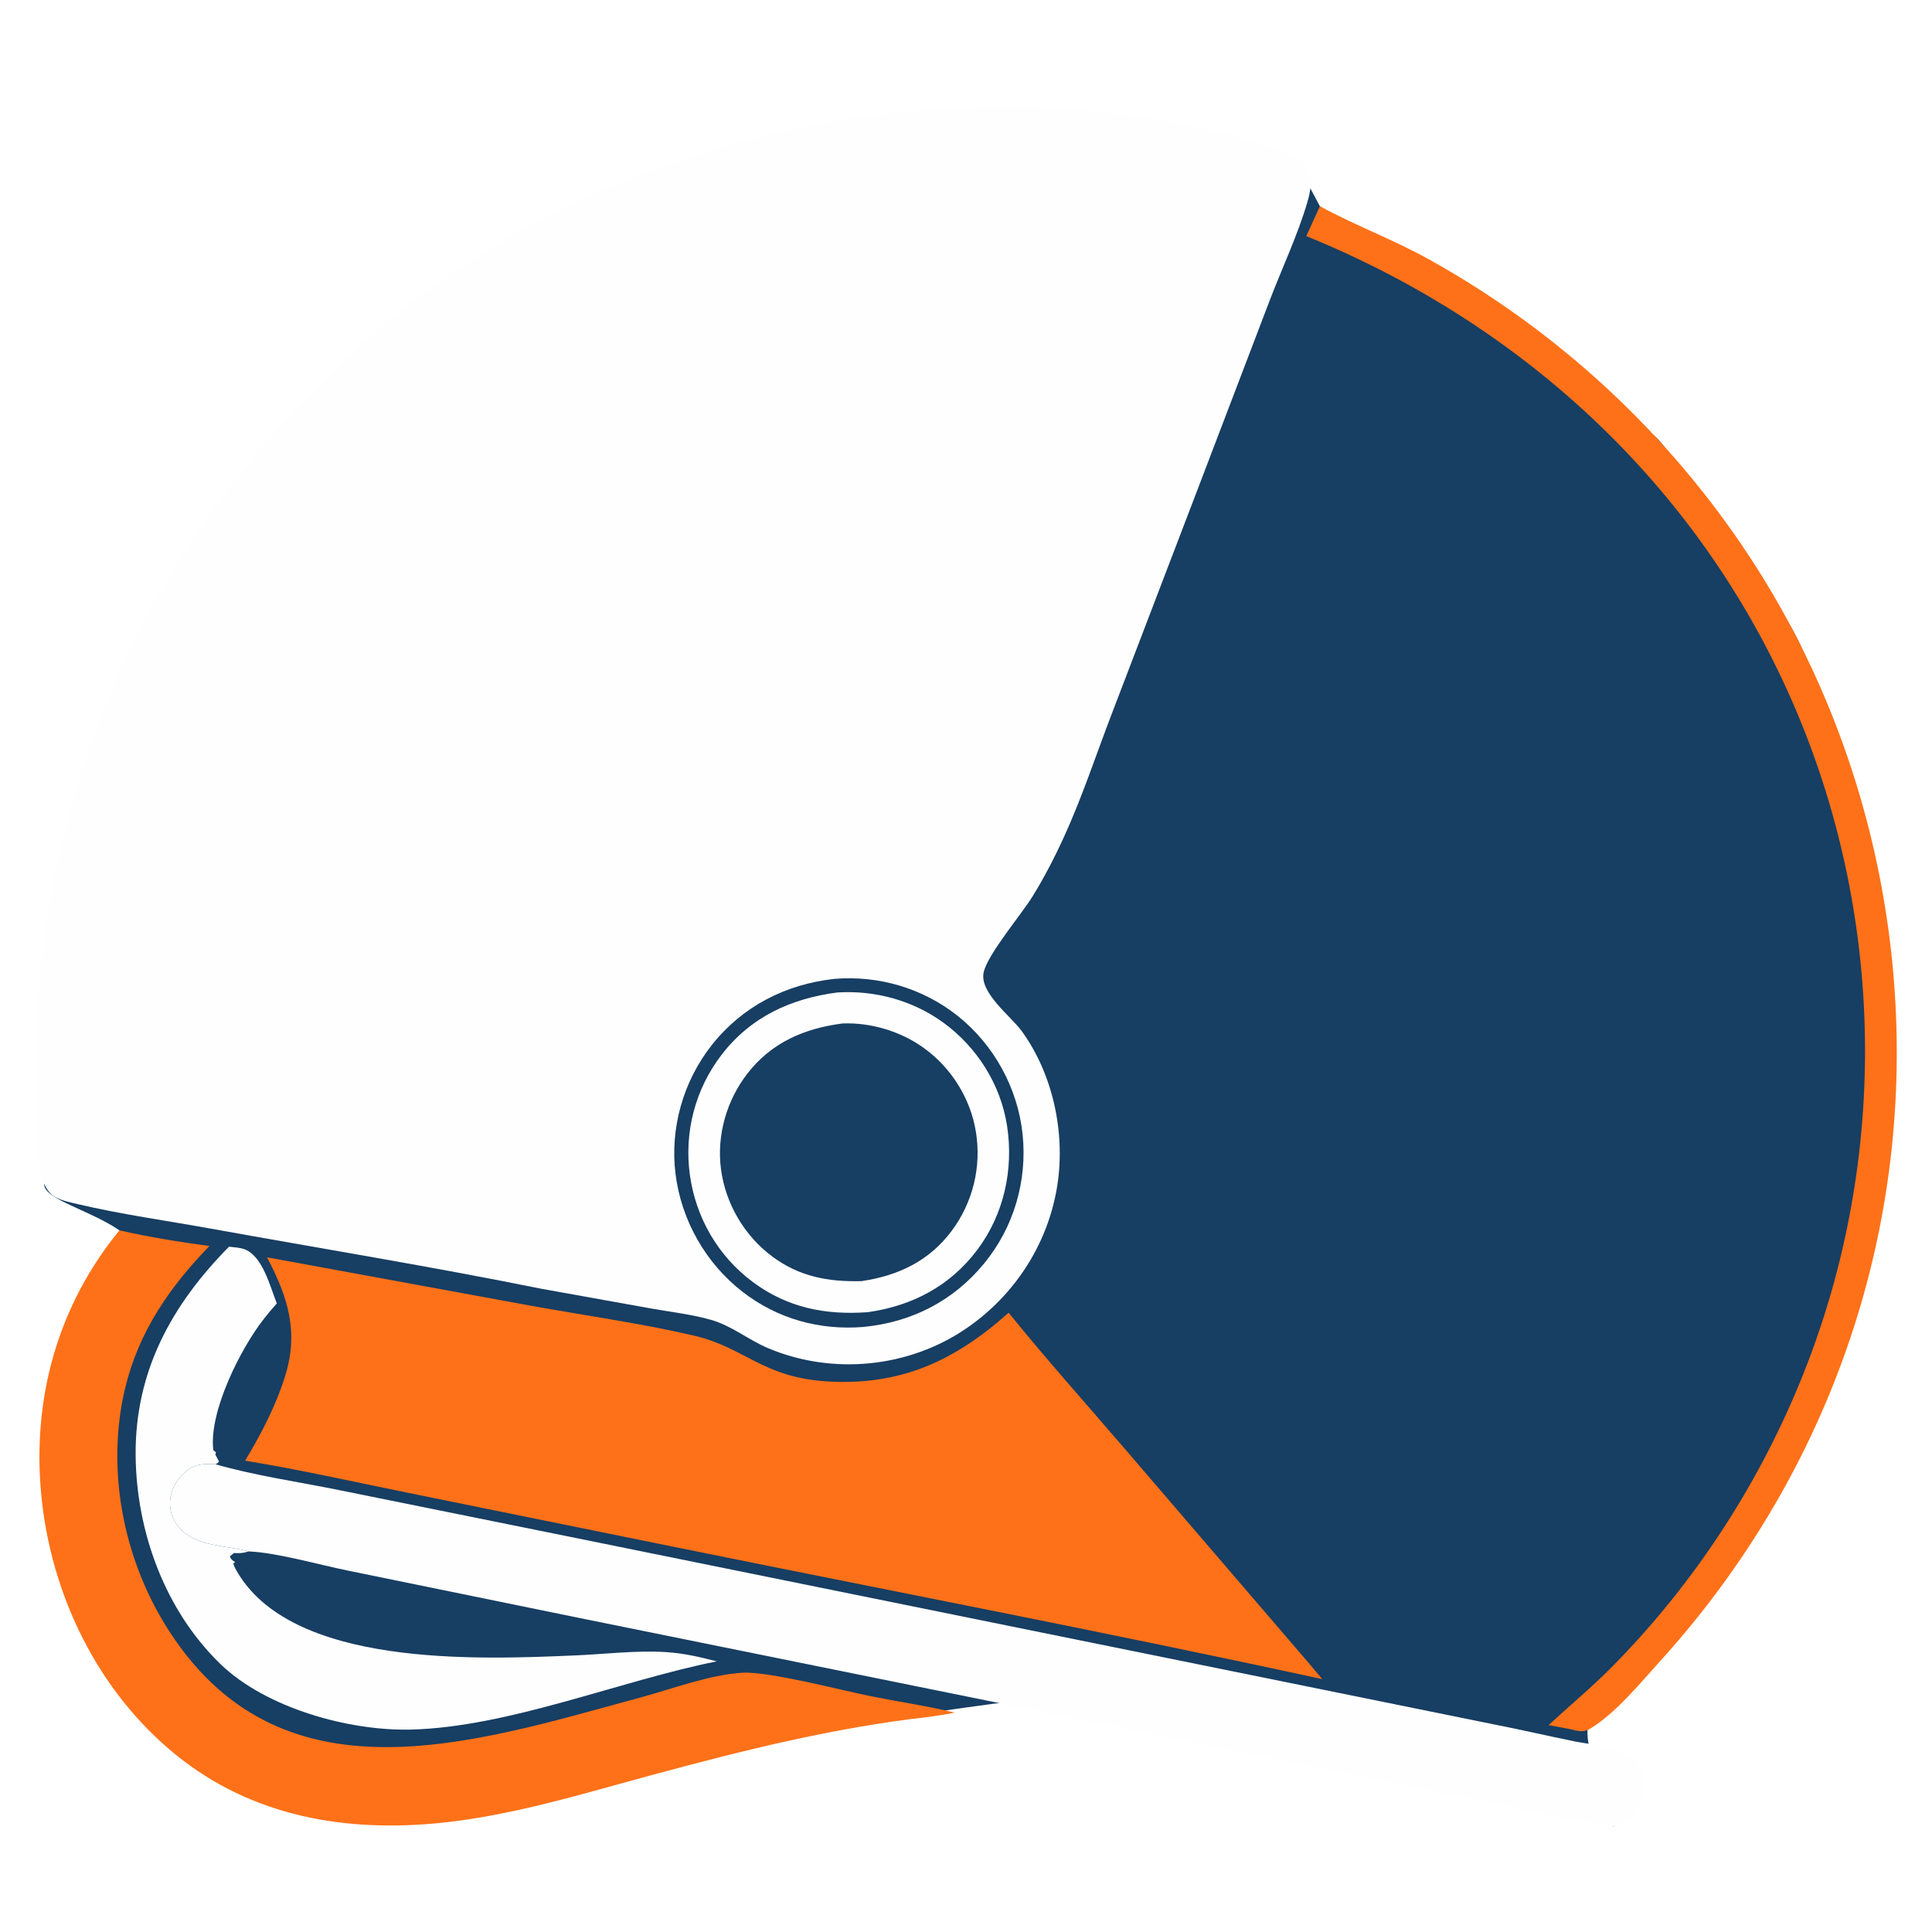
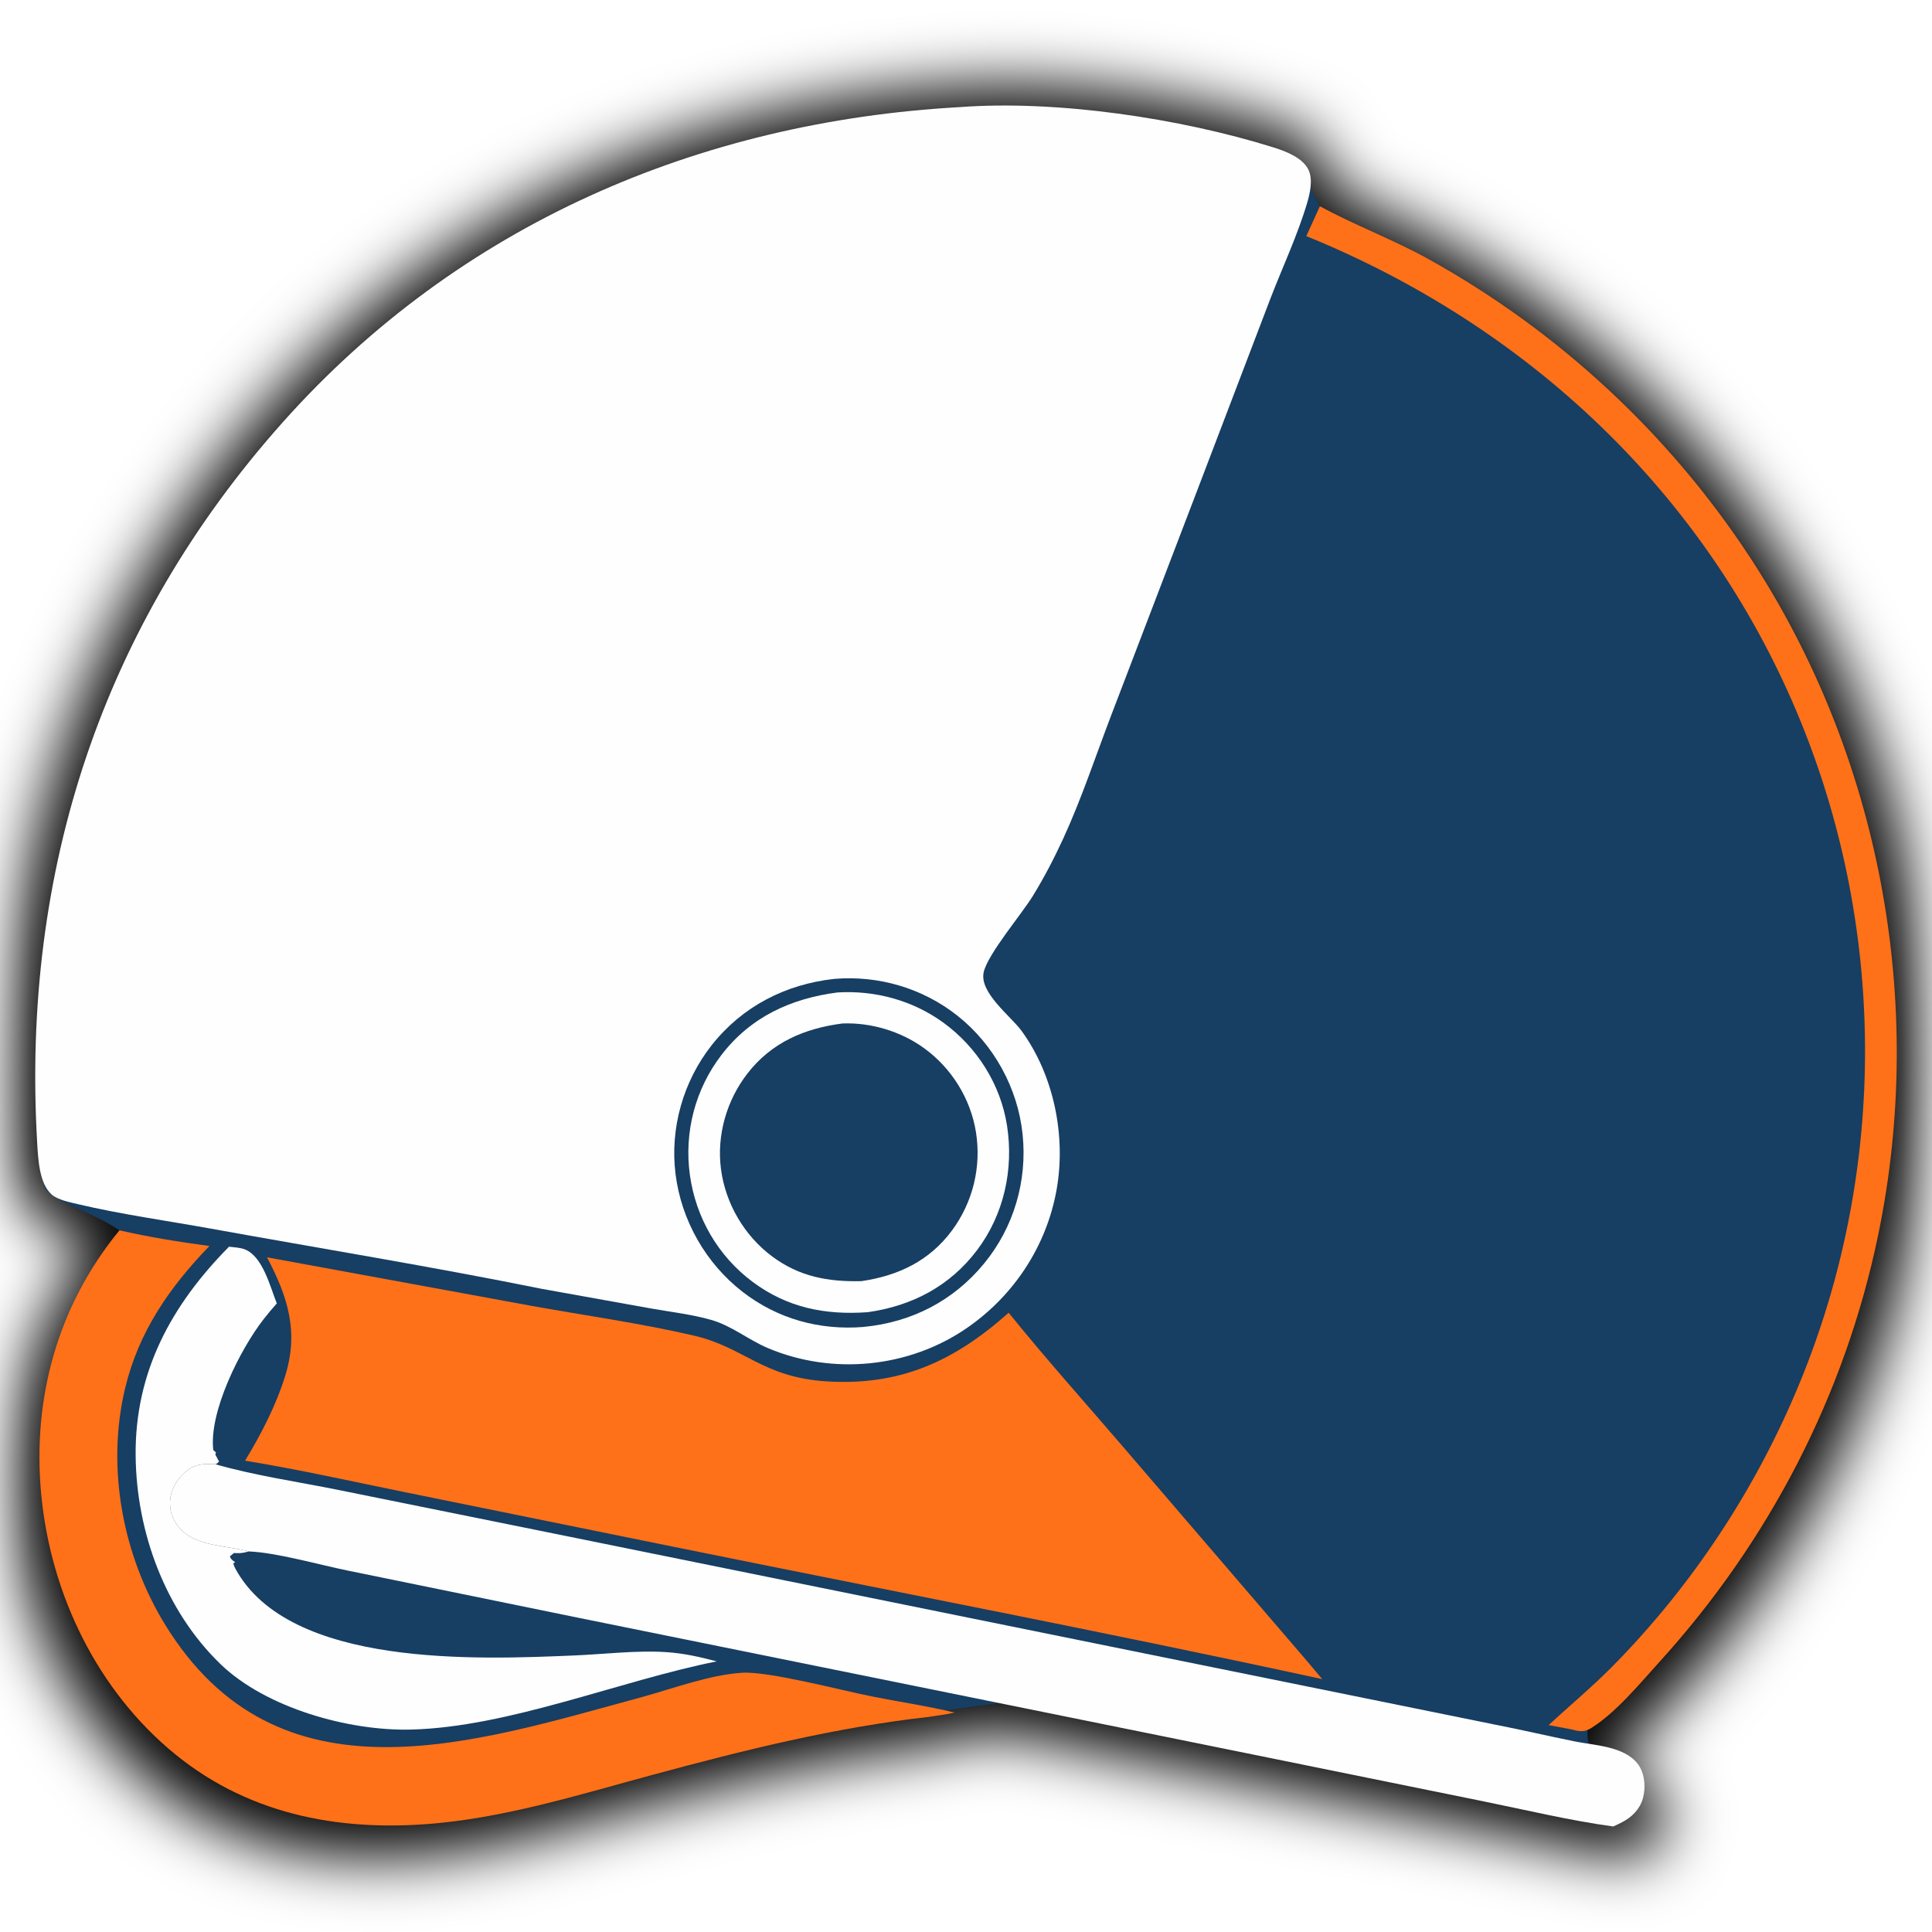
<svg xmlns="http://www.w3.org/2000/svg" width="512" height="512" version="1.1" id="svg58">
+   <g id="g2550" transform="matrix(1.410144,0,0,1.410127,-104.7012,-163.8325)" style="opacity:1;fill:#000000;fill-opacity:1;filter:url(#filter8952)">
+     <path fill="#173e63" d="m 319.518,142.599 4.951,9.274 39.4,24.436 c 4,-0.006 19.605,18.763 23.578,19.131 4.383,0.405 11.388,17.68 14.636,20.347 4.521,3.713 6.972,5.959 7.223,11.394 11.697,-0.787 43.012,98.779 -0.505,180.115 -12.137,19.783 -18.216,16.646 -32.45,38.157 -1.489,10.649 11.922,15.893 4.878,19.89 0,0 -67.998,-28.112 -116.601,-24.123 -10.974,0.901 -137.79,21.126 -137.79,21.126 -23.538,-7.499 -21.199,-11.05 -23.821,-11.726 -6.473,-7.864 -12.306,-11.541 -20.731,-28.646 0,0 13.032,-69.84 9.926,-71.965 -6.158,-4.213 -15.675,-6.247 -14.455,-9.473 12.824,-145.135 39.43,-112.668 55.256,-152.846 63.155,-40.098 97.35,-49.654 186.504,-45.092 z" id="path2526" style="fill:#000000;fill-opacity:1;stroke-width:0.807" />
+     <path fill="#173e63" d="m 257.393,322.063 0.347,0.297 -0.078,0.293 0.486,0.92 c -0.375,0.327 -0.193,0.241 -0.499,0.346 -1.667,-0.086 -2.716,-0.038 -4.017,1.095 -1.157,1.007 -1.922,2.43 -1.95,3.98 -0.025,1.42 0.572,2.71 1.591,3.684 2.192,2.099 5.997,1.968 8.792,2.739 -0.152,0.039 -0.302,0.08 -0.454,0.117 -0.535,0.132 -0.958,0.126 -1.503,0.091 l -0.546,0.461 c 0.202,0.425 0.341,0.49 0.716,0.753 l -0.255,0.146 c -2.8,-0.961 -5.703,-0.697 -8.016,-2.912 -1.411,-1.352 -2.114,-3.205 -2.074,-5.147 0.04,-1.98 0.893,-3.893 2.362,-5.226 1.549,-1.406 3.056,-1.747 5.095,-1.636 z" id="path2528" style="fill:#000000;fill-opacity:1;stroke-width:1.024" />
+     <g id="g2548" transform="matrix(1.467535,0,0,1.467535,-129.0315,-80.10688)" style="fill:#000000;fill-opacity:1">
+       <path fill="#fefefe" d="m 161.336,288.323 c 0.656,0.078 1.462,0.11 2.076,0.361 2.293,0.942 3.227,4.838 4.075,6.94 -0.603,0.668 -1.176,1.364 -1.729,2.074 -2.957,3.796 -7.045,11.892 -6.447,16.817 l 0.339,0.29 -0.076,0.286 0.475,0.898 c -0.366,0.319 -0.188,0.235 -0.487,0.338 -1.628,-0.084 -2.652,-0.037 -3.923,1.069 -1.13,0.983 -1.877,2.373 -1.904,3.887 -0.024,1.387 0.559,2.646 1.554,3.598 2.141,2.05 5.856,1.922 8.586,2.675 -0.148,0.038 -0.295,0.078 -0.443,0.114 -0.522,0.129 -0.936,0.123 -1.468,0.089 l -0.533,0.45 c 0.197,0.415 0.333,0.479 0.699,0.735 l -0.249,0.143 c 0.089,0.292 0.103,0.375 0.268,0.68 6.934,12.785 31.266,11.705 43.699,11.179 3.846,-0.163 7.873,-0.67 11.712,-0.431 2.278,0.143 4.361,0.617 6.568,1.194 -12.509,2.498 -26.706,8.447 -39.328,8.781 -7.992,0.212 -18.697,-2.76 -24.561,-8.427 -7.145,-6.907 -10.833,-17.028 -10.927,-26.842 -0.104,-10.815 4.623,-19.41 12.024,-26.898 z" id="path2530" transform="matrix(1.024,0,0,1.024,6.10352e-5,0)" style="fill:#000000;fill-opacity:1" />
+       <path fill="#fe7118" d="m 301.779,154.37 c 4.541,2.469 9.434,4.283 13.982,6.807 16.632,9.226 30.876,22.39 41.323,38.292 16.806,25.578 22.777,57.389 16.571,87.351 -4.267,20.598 -14.058,39.444 -28.187,54.99 -2.579,2.836 -5.502,6.437 -8.766,8.49 -0.983,0.618 -1.613,0.396 -2.67,0.139 l -2.801,-0.522 c 2.721,-2.53 5.574,-4.889 8.189,-7.536 10.377,-10.507 18.612,-23.046 24.207,-36.705 11.272,-27.515 11.103,-58.761 -0.441,-86.163 -11.975,-28.426 -34.765,-49.741 -63.158,-61.299 z" id="path2532" transform="matrix(1.024,0,0,1.024,6.10352e-5,0)" style="fill:#000000;fill-opacity:1" />
+       <path fill="#fe7118" d="m 147.226,286.219 c 3.818,0.87 7.707,1.491 11.587,2.013 -5.126,5.293 -9.109,11.032 -10.851,18.293 -2.454,10.23 -0.33,21.554 5.151,30.467 14.54,23.646 39.529,15.247 61.236,9.355 4.096,-1.112 8.84,-2.92 13.069,-3.172 3.408,-0.204 12.654,2.243 16.609,3.034 3.572,0.716 7.197,1.238 10.738,2.096 -1.094,0.242 -2.218,0.382 -3.325,0.552 -12.089,1.357 -23.87,4.298 -35.592,7.467 -8.867,2.397 -17.849,5.187 -27.01,6.152 -12.409,1.308 -24.529,-0.746 -34.395,-8.776 -10.055,-8.183 -16.058,-20.628 -17.282,-33.431 -1.189,-12.433 2.125,-24.364 10.065,-34.05 z" id="path2534" transform="matrix(1.024,0,0,1.024,6.10352e-5,0)" style="fill:#000000;fill-opacity:1" />
+       <path fill="#fefefe" d="m 163.875,327.556 c -2.73,-0.753 -6.445,-0.625 -8.586,-2.675 -0.995,-0.952 -1.578,-2.211 -1.554,-3.598 0.027,-1.514 0.774,-2.904 1.904,-3.887 1.271,-1.106 2.295,-1.153 3.923,-1.069 5.097,1.464 10.601,2.253 15.812,3.305 l 29.754,6.02 95.179,19.321 24.157,4.909 c 3.356,0.651 6.678,1.44 10.021,2.112 1.689,0.34 3.459,0.479 5.106,0.985 1.325,0.407 2.654,1.085 3.374,2.324 0.671,1.154 0.753,2.744 0.408,4.015 -0.382,1.407 -1.416,2.443 -2.686,3.101 -0.372,0.194 -0.756,0.374 -1.137,0.548 -5.628,-0.766 -11.231,-2.125 -16.797,-3.253 l -29.319,-5.957 -87.094,-17.654 -29.735,-6.085 c -3.644,-0.743 -9.235,-2.333 -12.73,-2.462 z" id="path2536" transform="matrix(1.024,0,0,1.024,6.10352e-5,0)" style="fill:#000000;fill-opacity:1" />
+       <path fill="#fe7118" d="m 166.225,289.69 33.819,6.206 c 7.013,1.274 14.221,2.266 21.155,3.877 6.519,1.515 8.829,5.382 17.118,5.892 9.49,0.583 16.435,-2.637 23.391,-8.842 4.746,5.879 9.822,11.541 14.743,17.276 l 23.73,27.64 1.898,2.256 c -27.743,-6.027 -55.664,-11.383 -83.487,-17.033 l -34.415,-6.994 c -6.906,-1.403 -13.821,-2.96 -20.775,-4.095 2.069,-3.415 3.968,-7.082 5.158,-10.9 1.778,-5.703 0.362,-10.165 -2.335,-15.283 z" id="path2538" transform="matrix(1.024,0,0,1.024,6.10352e-5,0)" style="fill:#000000;fill-opacity:1" />
+       <path fill="#fefefe" d="m 255.381,141.608 c 12.508,-0.94 28.428,1.435 40.383,5.174 1.572,0.492 3.824,1.325 4.563,2.934 0.558,1.214 0.192,2.93 -0.167,4.15 -1.24,4.208 -3.193,8.342 -4.772,12.442 l -9.208,24.136 -11.268,29.461 c -2.015,5.271 -3.81,10.724 -6.165,15.847 -1.171,2.547 -2.457,5.026 -3.928,7.417 -1.482,2.409 -5.747,7.412 -6.316,9.78 -0.636,2.646 3.487,5.689 4.876,7.599 4.166,5.73 5.741,13.57 4.493,20.485 -1.303,7.221 -5.485,13.573 -11.506,17.734 -7.452,5.151 -17.308,6.138 -25.658,2.608 -2.495,-1.055 -4.67,-2.878 -7.294,-3.627 -2.476,-0.707 -5.196,-1.019 -7.737,-1.47 l -14.125,-2.538 c -14.098,-2.852 -28.356,-5.176 -42.514,-7.735 -5.707,-1.032 -11.561,-1.837 -17.198,-3.167 -0.991,-0.234 -2.56,-0.549 -3.328,-1.218 -1.646,-1.434 -1.768,-4.761 -1.885,-6.796 -2.002,-34.824 8.351,-66.551 31.658,-92.68 22.632,-25.371 53.479,-38.65 87.096,-40.536 z" id="path2540" transform="matrix(1.024,0,0,1.024,6.10352e-5,0)" style="fill:#000000;fill-opacity:1" />
+       <path fill="#173e63" transform="matrix(1.024,0,0,1.024,6.10352e-5,0)" d="m 239.247,253.845 c 5.702,-0.477 11.389,1.187 15.882,4.749 4.682,3.712 7.764,9.33 8.376,15.274 0.617,5.993 -1.135,11.973 -4.971,16.634 -3.951,4.801 -9.301,7.538 -15.454,8.145 -0.015,0.003 -0.031,0.007 -0.047,0.008 -5.655,0.457 -11.068,-1.03 -15.572,-4.514 -4.744,-3.668 -7.896,-9.215 -8.639,-15.17 -0.737,-5.9 0.987,-11.95 4.669,-16.611 3.936,-4.983 9.492,-7.821 15.756,-8.515 z" id="path2542" style="fill:#000000;fill-opacity:1" />
+       <path fill="#fefefe" d="m 239.671,255.591 c 4.85,-0.301 9.718,1.029 13.656,3.904 4.324,3.156 7.352,7.95 8.174,13.256 0.873,5.63 -0.409,11.438 -3.852,16.004 -3.508,4.653 -8.387,7.196 -14.086,8 -5.47,0.389 -10.339,-0.571 -14.803,-3.893 -4.472,-3.329 -7.344,-8.3 -8.097,-13.812 -0.75,-5.48 0.699,-11.016 4.067,-15.41 3.752,-4.897 8.941,-7.274 14.941,-8.049 z" id="path2544" transform="matrix(1.024,0,0,1.024,6.10352e-5,0)" style="fill:#000000;fill-opacity:1" />
+       <path fill="#173e63" d="m 240.321,259.583 c 3.655,-0.142 7.471,1.005 10.44,3.138 3.576,2.569 6.051,6.525 6.742,10.877 0.707,4.453 -0.399,8.99 -3.077,12.618 -2.911,3.942 -6.929,5.846 -11.681,6.543 -4.299,0.095 -7.977,-0.574 -11.486,-3.184 -3.594,-2.675 -6.009,-6.813 -6.589,-11.254 -0.568,-4.35 0.732,-8.851 3.416,-12.306 3.094,-3.984 7.341,-5.806 12.235,-6.432 z" id="path2546" transform="matrix(1.024,0,0,1.024,6.10352e-5,0)" style="fill:#000000;fill-opacity:1" />
+     </g>
+   </g>
  <g id="g4267" transform="matrix(1.369758,0,0,1.369758,-94.65803,-153.3725)">
    <path fill="#173e63" d="m 319.518,142.599 4.951,9.274 39.4,24.436 c 4,-0.006 19.605,18.763 23.578,19.131 4.383,0.405 11.388,17.68 14.636,20.347 4.521,3.713 6.972,5.959 7.223,11.394 11.697,-0.787 43.012,98.779 -0.505,180.115 -12.137,19.783 -18.216,16.646 -32.45,38.157 -1.489,10.649 11.922,15.893 4.878,19.89 0,0 -67.998,-28.112 -116.601,-24.123 -10.974,0.901 -137.79,21.126 -137.79,21.126 -23.538,-7.499 -21.199,-11.05 -23.821,-11.726 -6.473,-7.864 -12.306,-11.541 -20.731,-28.646 0,0 13.032,-69.84 9.926,-71.965 -6.158,-4.213 -15.675,-6.247 -14.455,-9.473 12.824,-145.135 39.43,-112.668 55.256,-152.846 63.155,-40.098 97.35,-49.654 186.504,-45.092 z" id="path8" style="stroke-width:0.807" />
    <path fill="#173e63" d="m 257.393,322.063 0.347,0.297 -0.078,0.293 0.486,0.92 c -0.375,0.327 -0.193,0.241 -0.499,0.346 -1.667,-0.086 -2.716,-0.038 -4.017,1.095 -1.157,1.007 -1.922,2.43 -1.95,3.98 -0.025,1.42 0.572,2.71 1.591,3.684 2.192,2.099 5.997,1.968 8.792,2.739 -0.152,0.039 -0.302,0.08 -0.454,0.117 -0.535,0.132 -0.958,0.126 -1.503,0.091 l -0.546,0.461 c 0.202,0.425 0.341,0.49 0.716,0.753 l -0.255,0.146 c -2.8,-0.961 -5.703,-0.697 -8.016,-2.912 -1.411,-1.352 -2.114,-3.205 -2.074,-5.147 0.04,-1.98 0.893,-3.893 2.362,-5.226 1.549,-1.406 3.056,-1.747 5.095,-1.636 z" id="path14" style="stroke-width:1.024" />
    <g id="g991" transform="matrix(1.467535,0,0,1.467535,-129.0315,-80.10688)">
      <path fill="#fefefe" d="m 161.336,288.323 c 0.656,0.078 1.462,0.11 2.076,0.361 2.293,0.942 3.227,4.838 4.075,6.94 -0.603,0.668 -1.176,1.364 -1.729,2.074 -2.957,3.796 -7.045,11.892 -6.447,16.817 l 0.339,0.29 -0.076,0.286 0.475,0.898 c -0.366,0.319 -0.188,0.235 -0.487,0.338 -1.628,-0.084 -2.652,-0.037 -3.923,1.069 -1.13,0.983 -1.877,2.373 -1.904,3.887 -0.024,1.387 0.559,2.646 1.554,3.598 2.141,2.05 5.856,1.922 8.586,2.675 -0.148,0.038 -0.295,0.078 -0.443,0.114 -0.522,0.129 -0.936,0.123 -1.468,0.089 l -0.533,0.45 c 0.197,0.415 0.333,0.479 0.699,0.735 l -0.249,0.143 c 0.089,0.292 0.103,0.375 0.268,0.68 6.934,12.785 31.266,11.705 43.699,11.179 3.846,-0.163 7.873,-0.67 11.712,-0.431 2.278,0.143 4.361,0.617 6.568,1.194 -12.509,2.498 -26.706,8.447 -39.328,8.781 -7.992,0.212 -18.697,-2.76 -24.561,-8.427 -7.145,-6.907 -10.833,-17.028 -10.927,-26.842 -0.104,-10.815 4.623,-19.41 12.024,-26.898 z" id="path12" transform="matrix(1.024,0,0,1.024,6.10352e-5,0)" />
      <path fill="#fe7118" d="m 301.779,154.37 c 4.541,2.469 9.434,4.283 13.982,6.807 16.632,9.226 30.876,22.39 41.323,38.292 16.806,25.578 22.777,57.389 16.571,87.351 -4.267,20.598 -14.058,39.444 -28.187,54.99 -2.579,2.836 -5.502,6.437 -8.766,8.49 -0.983,0.618 -1.613,0.396 -2.67,0.139 l -2.801,-0.522 c 2.721,-2.53 5.574,-4.889 8.189,-7.536 10.377,-10.507 18.612,-23.046 24.207,-36.705 11.272,-27.515 11.103,-58.761 -0.441,-86.163 -11.975,-28.426 -34.765,-49.741 -63.158,-61.299 z" id="path16" transform="matrix(1.024,0,0,1.024,6.10352e-5,0)" />
      <path fill="#fe7118" d="m 147.226,286.219 c 3.818,0.87 7.707,1.491 11.587,2.013 -5.126,5.293 -9.109,11.032 -10.851,18.293 -2.454,10.23 -0.33,21.554 5.151,30.467 14.54,23.646 39.529,15.247 61.236,9.355 4.096,-1.112 8.84,-2.92 13.069,-3.172 3.408,-0.204 12.654,2.243 16.609,3.034 3.572,0.716 7.197,1.238 10.738,2.096 -1.094,0.242 -2.218,0.382 -3.325,0.552 -12.089,1.357 -23.87,4.298 -35.592,7.467 -8.867,2.397 -17.849,5.187 -27.01,6.152 -12.409,1.308 -24.529,-0.746 -34.395,-8.776 -10.055,-8.183 -16.058,-20.628 -17.282,-33.431 -1.189,-12.433 2.125,-24.364 10.065,-34.05 z" id="path26" transform="matrix(1.024,0,0,1.024,6.10352e-5,0)" />
      <path fill="#fefefe" d="m 163.875,327.556 c -2.73,-0.753 -6.445,-0.625 -8.586,-2.675 -0.995,-0.952 -1.578,-2.211 -1.554,-3.598 0.027,-1.514 0.774,-2.904 1.904,-3.887 1.271,-1.106 2.295,-1.153 3.923,-1.069 5.097,1.464 10.601,2.253 15.812,3.305 l 29.754,6.02 95.179,19.321 24.157,4.909 c 3.356,0.651 6.678,1.44 10.021,2.112 1.689,0.34 3.459,0.479 5.106,0.985 1.325,0.407 2.654,1.085 3.374,2.324 0.671,1.154 0.753,2.744 0.408,4.015 -0.382,1.407 -1.416,2.443 -2.686,3.101 -0.372,0.194 -0.756,0.374 -1.137,0.548 -5.628,-0.766 -11.231,-2.125 -16.797,-3.253 l -29.319,-5.957 -87.094,-17.654 -29.735,-6.085 c -3.644,-0.743 -9.235,-2.333 -12.73,-2.462 z" id="path36" transform="matrix(1.024,0,0,1.024,6.10352e-5,0)" />
      <path fill="#fe7118" d="m 166.225,289.69 33.819,6.206 c 7.013,1.274 14.221,2.266 21.155,3.877 6.519,1.515 8.829,5.382 17.118,5.892 9.49,0.583 16.435,-2.637 23.391,-8.842 4.746,5.879 9.822,11.541 14.743,17.276 l 23.73,27.64 1.898,2.256 c -27.743,-6.027 -55.664,-11.383 -83.487,-17.033 l -34.415,-6.994 c -6.906,-1.403 -13.821,-2.96 -20.775,-4.095 2.069,-3.415 3.968,-7.082 5.158,-10.9 1.778,-5.703 0.362,-10.165 -2.335,-15.283 z" id="path48" transform="matrix(1.024,0,0,1.024,6.10352e-5,0)" />
      <path fill="#fefefe" d="m 255.381,141.608 c 12.508,-0.94 28.428,1.435 40.383,5.174 1.572,0.492 3.824,1.325 4.563,2.934 0.558,1.214 0.192,2.93 -0.167,4.15 -1.24,4.208 -3.193,8.342 -4.772,12.442 l -9.208,24.136 -11.268,29.461 c -2.015,5.271 -3.81,10.724 -6.165,15.847 -1.171,2.547 -2.457,5.026 -3.928,7.417 -1.482,2.409 -5.747,7.412 -6.316,9.78 -0.636,2.646 3.487,5.689 4.876,7.599 4.166,5.73 5.741,13.57 4.493,20.485 -1.303,7.221 -5.485,13.573 -11.506,17.734 -7.452,5.151 -17.308,6.138 -25.658,2.608 -2.495,-1.055 -4.67,-2.878 -7.294,-3.627 -2.476,-0.707 -5.196,-1.019 -7.737,-1.47 l -14.125,-2.538 c -14.098,-2.852 -28.356,-5.176 -42.514,-7.735 -5.707,-1.032 -11.561,-1.837 -17.198,-3.167 -0.991,-0.234 -2.56,-0.549 -3.328,-1.218 -1.646,-1.434 -1.768,-4.761 -1.885,-6.796 -2.002,-34.824 8.351,-66.551 31.658,-92.68 22.632,-25.371 53.479,-38.65 87.096,-40.536 z" id="path50" transform="matrix(1.024,0,0,1.024,6.10352e-5,0)" />
      <path fill="#173e63" transform="matrix(1.024,0,0,1.024,6.10352e-5,0)" d="m 239.247,253.845 c 5.702,-0.477 11.389,1.187 15.882,4.749 4.682,3.712 7.764,9.33 8.376,15.274 0.617,5.993 -1.135,11.973 -4.971,16.634 -3.951,4.801 -9.301,7.538 -15.454,8.145 -0.015,0.003 -0.031,0.007 -0.047,0.008 -5.655,0.457 -11.068,-1.03 -15.572,-4.514 -4.744,-3.668 -7.896,-9.215 -8.639,-15.17 -0.737,-5.9 0.987,-11.95 4.669,-16.611 3.936,-4.983 9.492,-7.821 15.756,-8.515 z" id="path52" />
      <path fill="#fefefe" d="m 239.671,255.591 c 4.85,-0.301 9.718,1.029 13.656,3.904 4.324,3.156 7.352,7.95 8.174,13.256 0.873,5.63 -0.409,11.438 -3.852,16.004 -3.508,4.653 -8.387,7.196 -14.086,8 -5.47,0.389 -10.339,-0.571 -14.803,-3.893 -4.472,-3.329 -7.344,-8.3 -8.097,-13.812 -0.75,-5.48 0.699,-11.016 4.067,-15.41 3.752,-4.897 8.941,-7.274 14.941,-8.049 z" id="path54" transform="matrix(1.024,0,0,1.024,6.10352e-5,0)" />
      <path fill="#173e63" d="m 240.321,259.583 c 3.655,-0.142 7.471,1.005 10.44,3.138 3.576,2.569 6.051,6.525 6.742,10.877 0.707,4.453 -0.399,8.99 -3.077,12.618 -2.911,3.942 -6.929,5.846 -11.681,6.543 -4.299,0.095 -7.977,-0.574 -11.486,-3.184 -3.594,-2.675 -6.009,-6.813 -6.589,-11.254 -0.568,-4.35 0.732,-8.851 3.416,-12.306 3.094,-3.984 7.341,-5.806 12.235,-6.432 z" id="path56" transform="matrix(1.024,0,0,1.024,6.10352e-5,0)" />
    </g>
  </g>
-   <defs id="defs62" />
+   <defs id="defs62">
+     <filter style="color-interpolation-filters:sRGB" id="filter8952" x="-0.04" y="-0.043" width="1.079" height="1.086">
+       <feGaussianBlur stdDeviation="5.957" id="feGaussianBlur8954" />
+     </filter>
+   </defs>
</svg>
